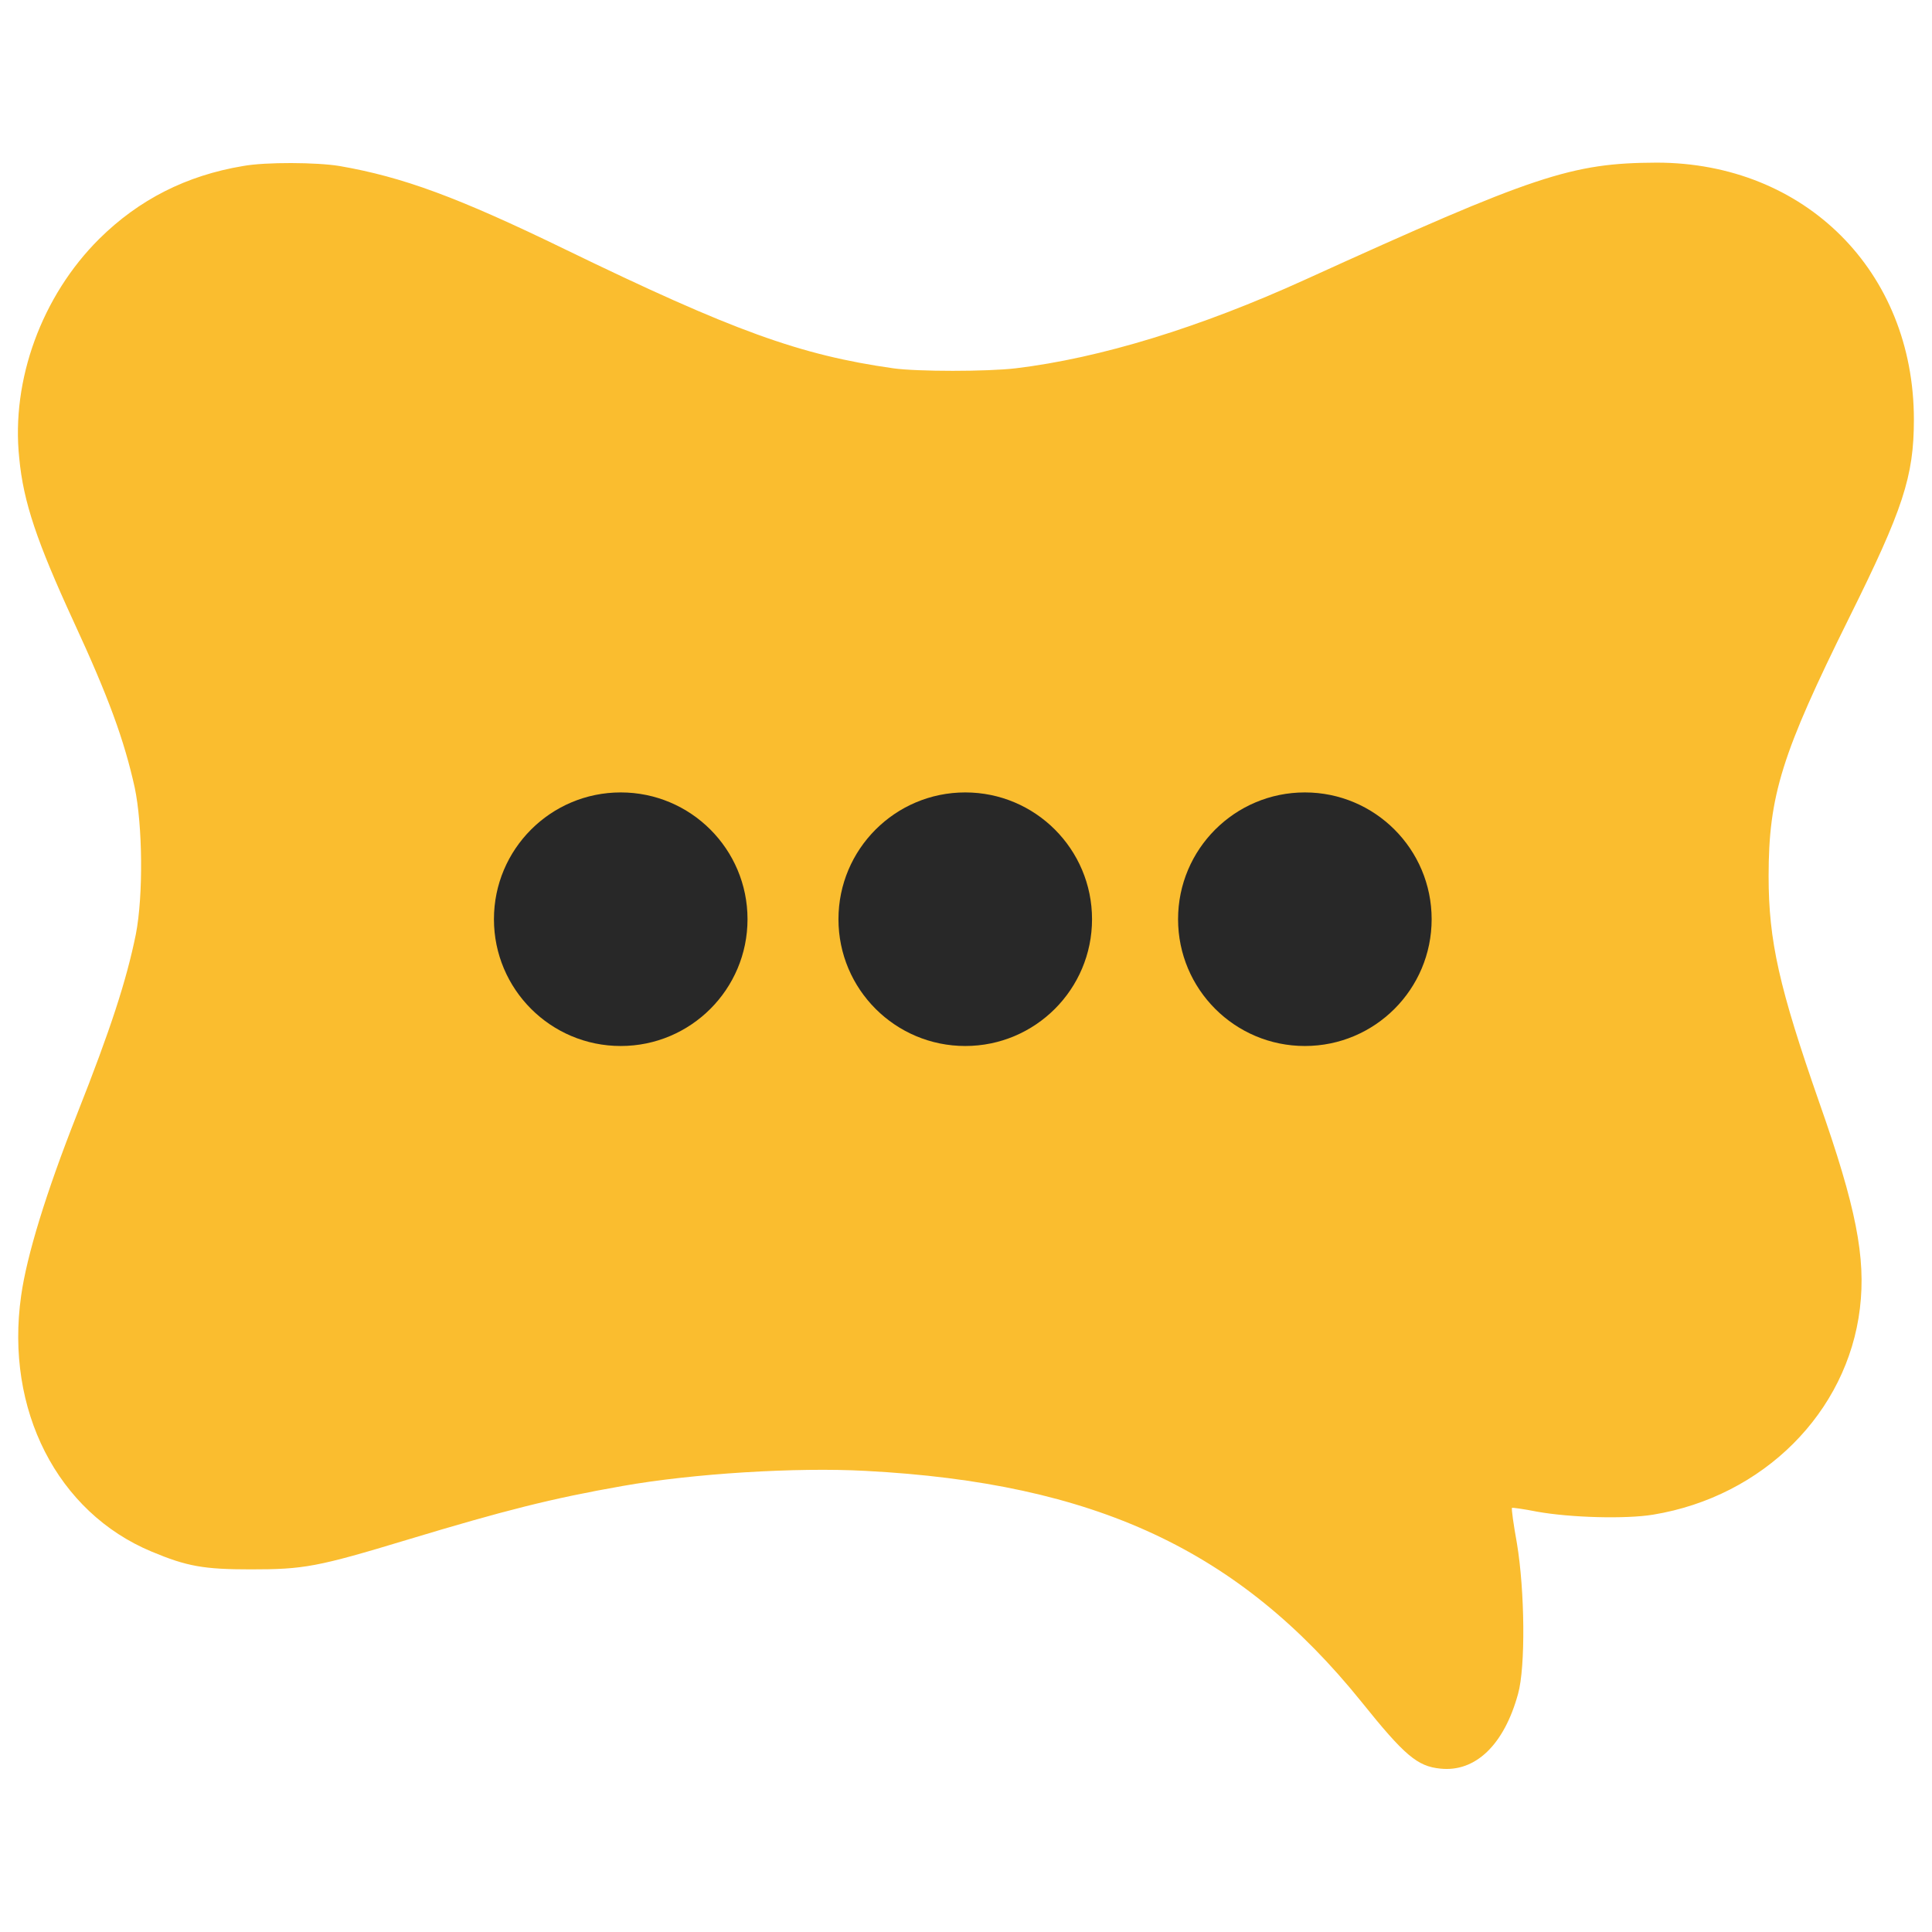
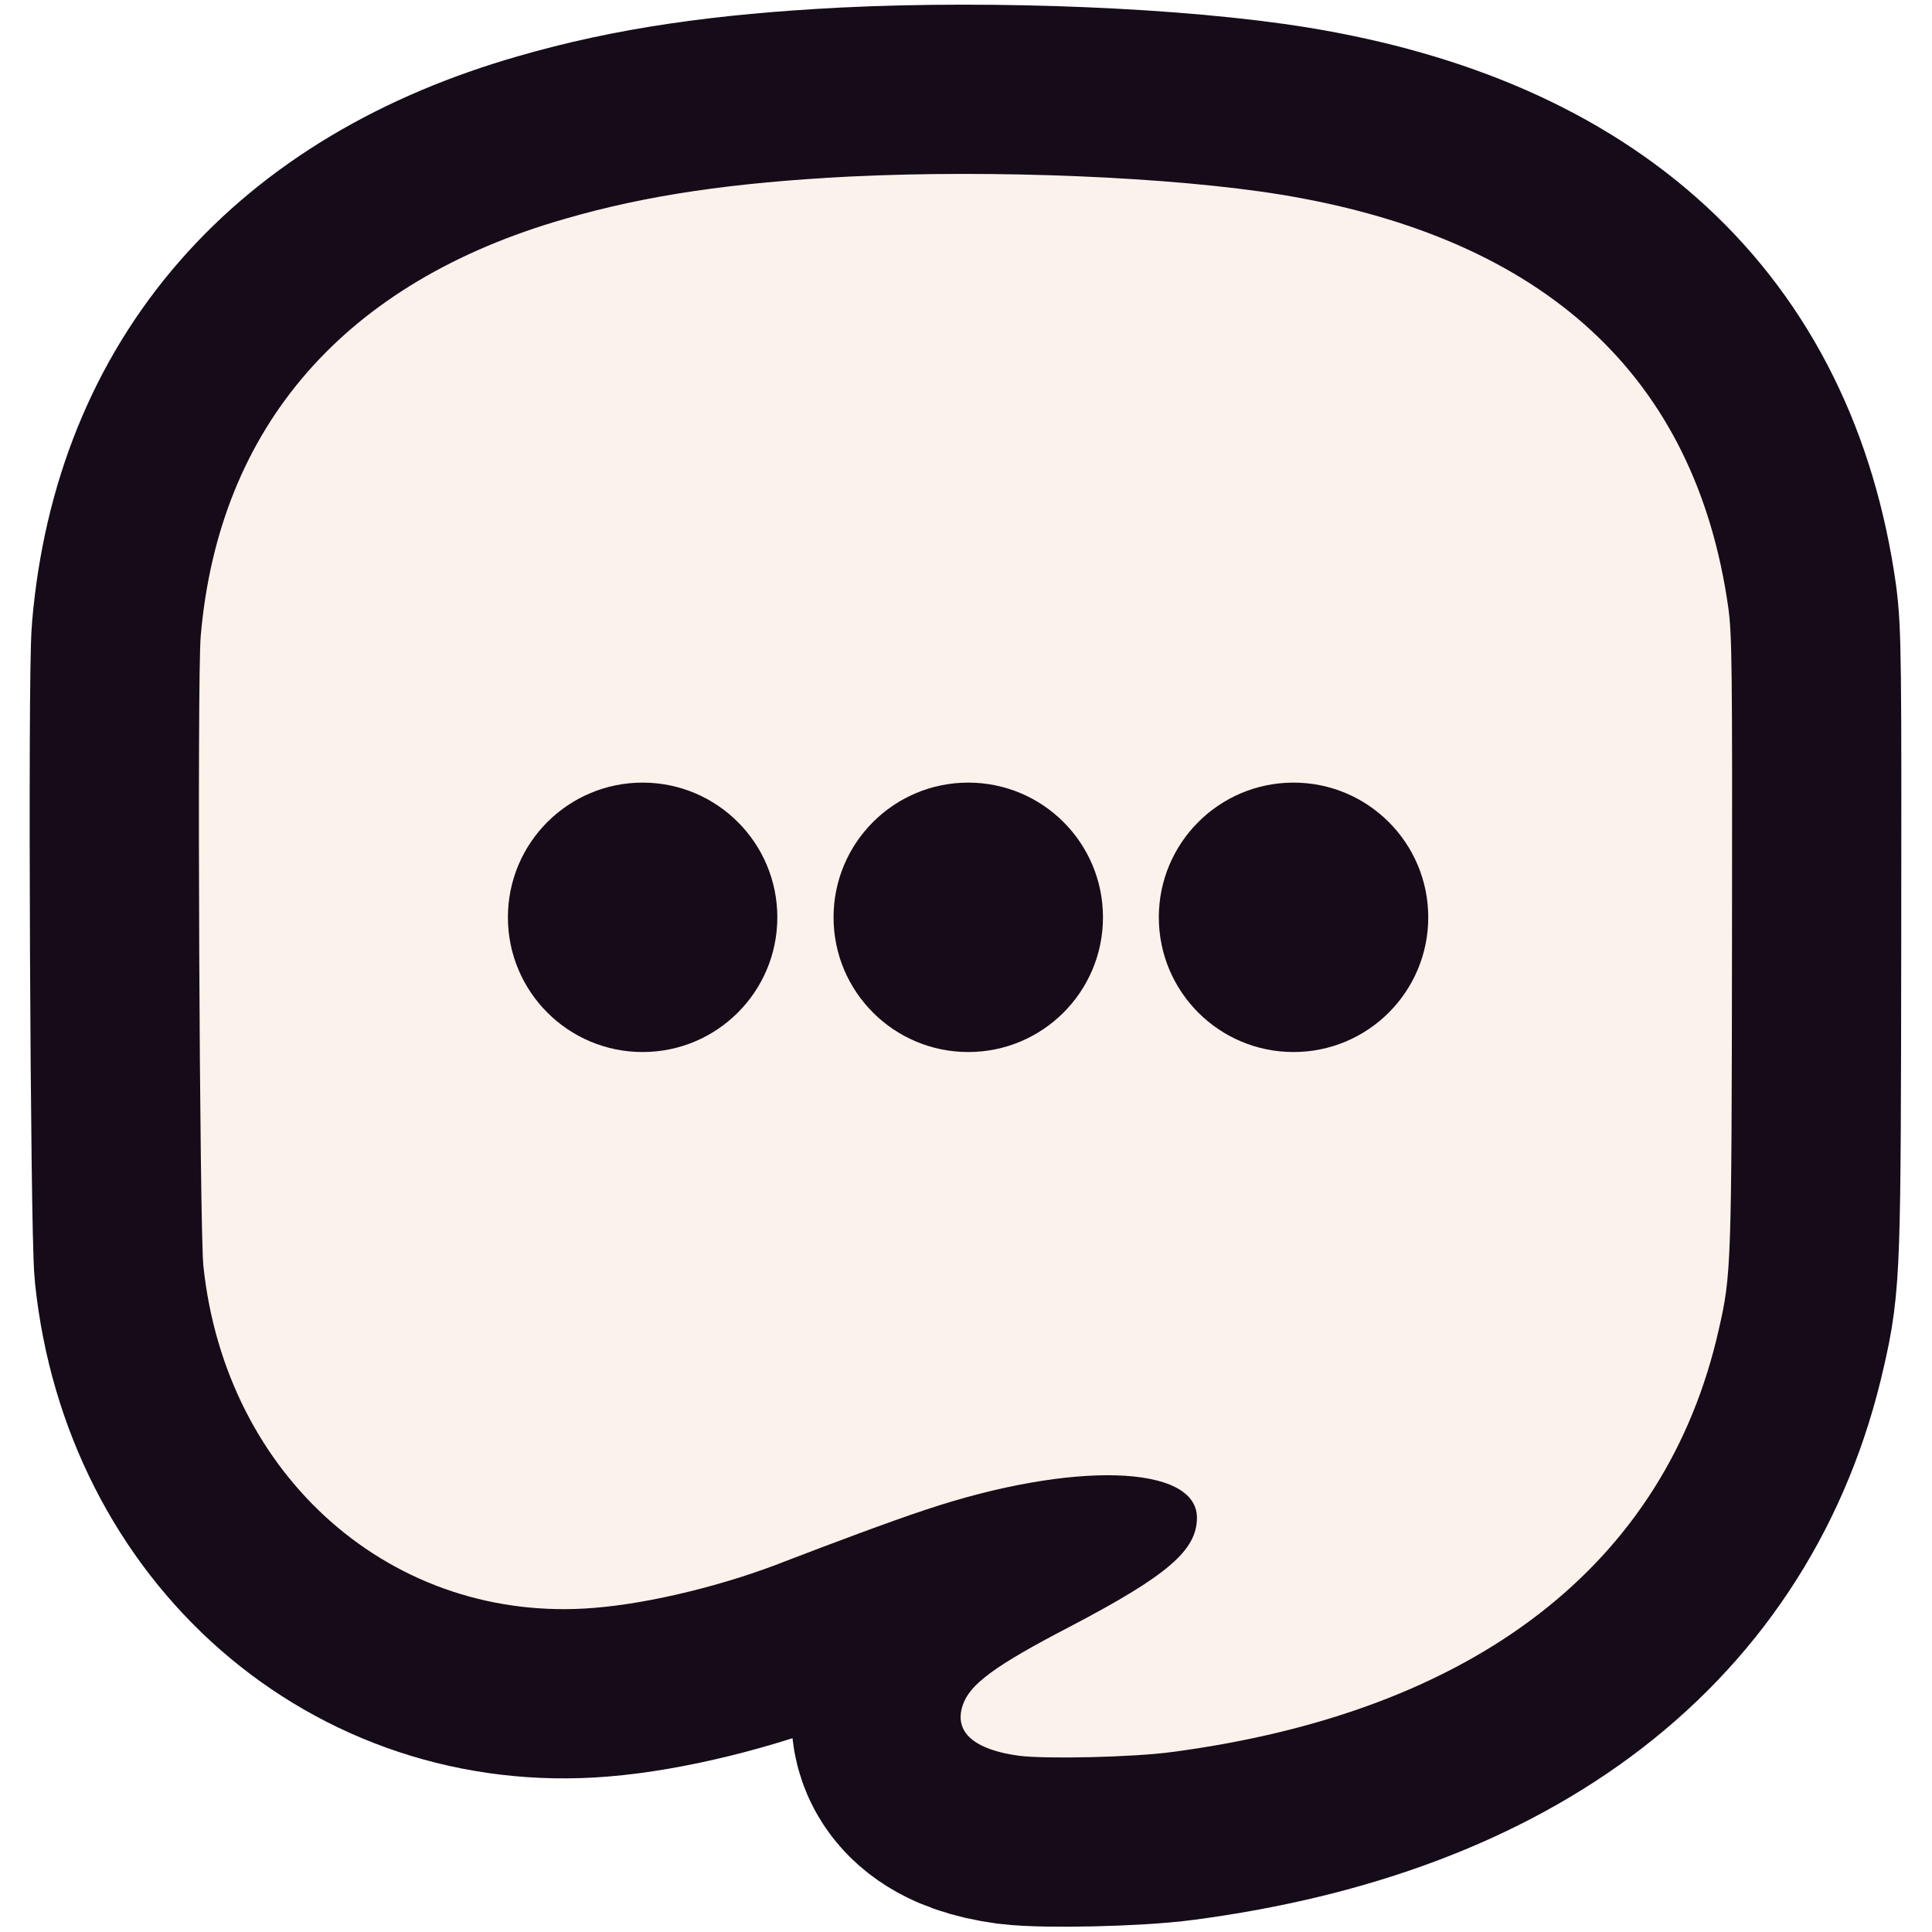
<svg xmlns="http://www.w3.org/2000/svg" viewBox="0 0 512 512">
-   <path d="M 64.4 44.0 C 49.4 46.5 36.8 52.9 26.3 63.3 C 11.1 78.4 2.9 100.7 5.1 121.4 C 6.2 133.1 9.8 143.6 19.5 164.7 C 28.8 184.8 32.9 196.1 35.7 208.7 C 37.8 218.7 38.0 237.3 36.0 247.6 C 33.5 259.9 29.3 272.8 20.4 295.3 C 12.2 316.1 7.1 332.7 5.6 343.4 C 1.3 373.6 15.2 400.8 40.2 411.2 C 49.5 415.1 54.0 415.9 66.4 415.9 C 80.5 415.9 84.0 415.3 108.1 408.0 C 133.6 400.3 146.2 397.1 165.0 393.8 C 183.6 390.5 211.0 388.8 229.4 389.8 C 290.2 393.0 328.4 410.8 360.8 451.0 C 372.2 465.2 375.6 468.1 381.7 468.7 C 391.0 469.7 398.6 462.4 402.3 448.9 C 404.3 441.8 404.1 421.6 402.0 409.0 C 401.1 404.0 400.5 399.8 400.7 399.6 C 400.8 399.5 403.8 399.9 407.3 400.6 C 416.2 402.2 430.8 402.6 438.1 401.4 C 467.3 396.6 489.6 374.3 492.9 346.7 C 494.5 333.3 491.9 319.9 482.1 292.1 C 471.5 261.7 468.7 249.4 468.7 232.2 C 468.7 210.8 472.2 199.7 490.1 163.6 C 504.3 135.0 507.2 126.3 507.2 111.2 C 507.2 71.9 478.3 43.1 439.0 43.1 C 416.4 43.2 406.8 46.4 345.9 74.1 C 318.0 86.8 291.6 94.9 269.2 97.6 C 261.7 98.5 243.0 98.5 236.7 97.6 C 212.0 94.1 194.3 87.7 149.8 66.1 C 121.2 52.2 106.7 46.9 90.0 44.0 C 84.0 43.0 70.4 42.9 64.4 44.0" fill="#fabd2f" />
-   <circle cx="164.5" cy="243.6" r="33.6" fill="#282828" />
-   <circle cx="255.8" cy="243.6" r="33.6" fill="#282828" />
-   <circle cx="345.8" cy="243.6" r="33.6" fill="#282828" />
+   <path d="M 224.9 46.8 C 194.2 48.4 171.4 51.7 149.7 58 C 91.4 74.7 58 113 53.2 168.5 C 52.2 178.9 52.9 326.1 53.9 335.5 C 59.8 391.6 104.3 430.5 157.5 426.1 C 172.5 424.9 192.4 420 208.5 413.6 C 220.2 409.1 236.2 403.1 245.3 400.1 C 284.2 387.1 317.2 388.1 317.2 402.2 C 317.2 410.9 309.3 417.6 283.5 431.1 C 263.5 441.5 256.9 446.4 255.1 452 C 252.8 459 258.1 463.7 270.1 465.3 C 277.2 466.2 300.3 465.7 310.6 464.3 C 390.8 453.7 441.5 414.6 455.5 352.3 C 458.8 337.9 458.9 335.5 459 249.3 C 459.1 175.5 459 168.2 458 160.9 C 449.3 99.8 409.5 63.1 339.6 51.6 C 310.8 46.9 263.6 44.9 224.9 46.8 Z" fill="#fbf3eb" stroke="#150b19" stroke-width="89.7" stroke-linejoin="round" paint-order="stroke" />
+   <g fill="#150b19">
+     <circle cx="170.3" cy="243.1" r="35.7" />
+     <circle cx="256.6" cy="243.1" r="35.7" />
+     <circle cx="342.8" cy="243.1" r="35.7" />
+   </g>
</svg>
